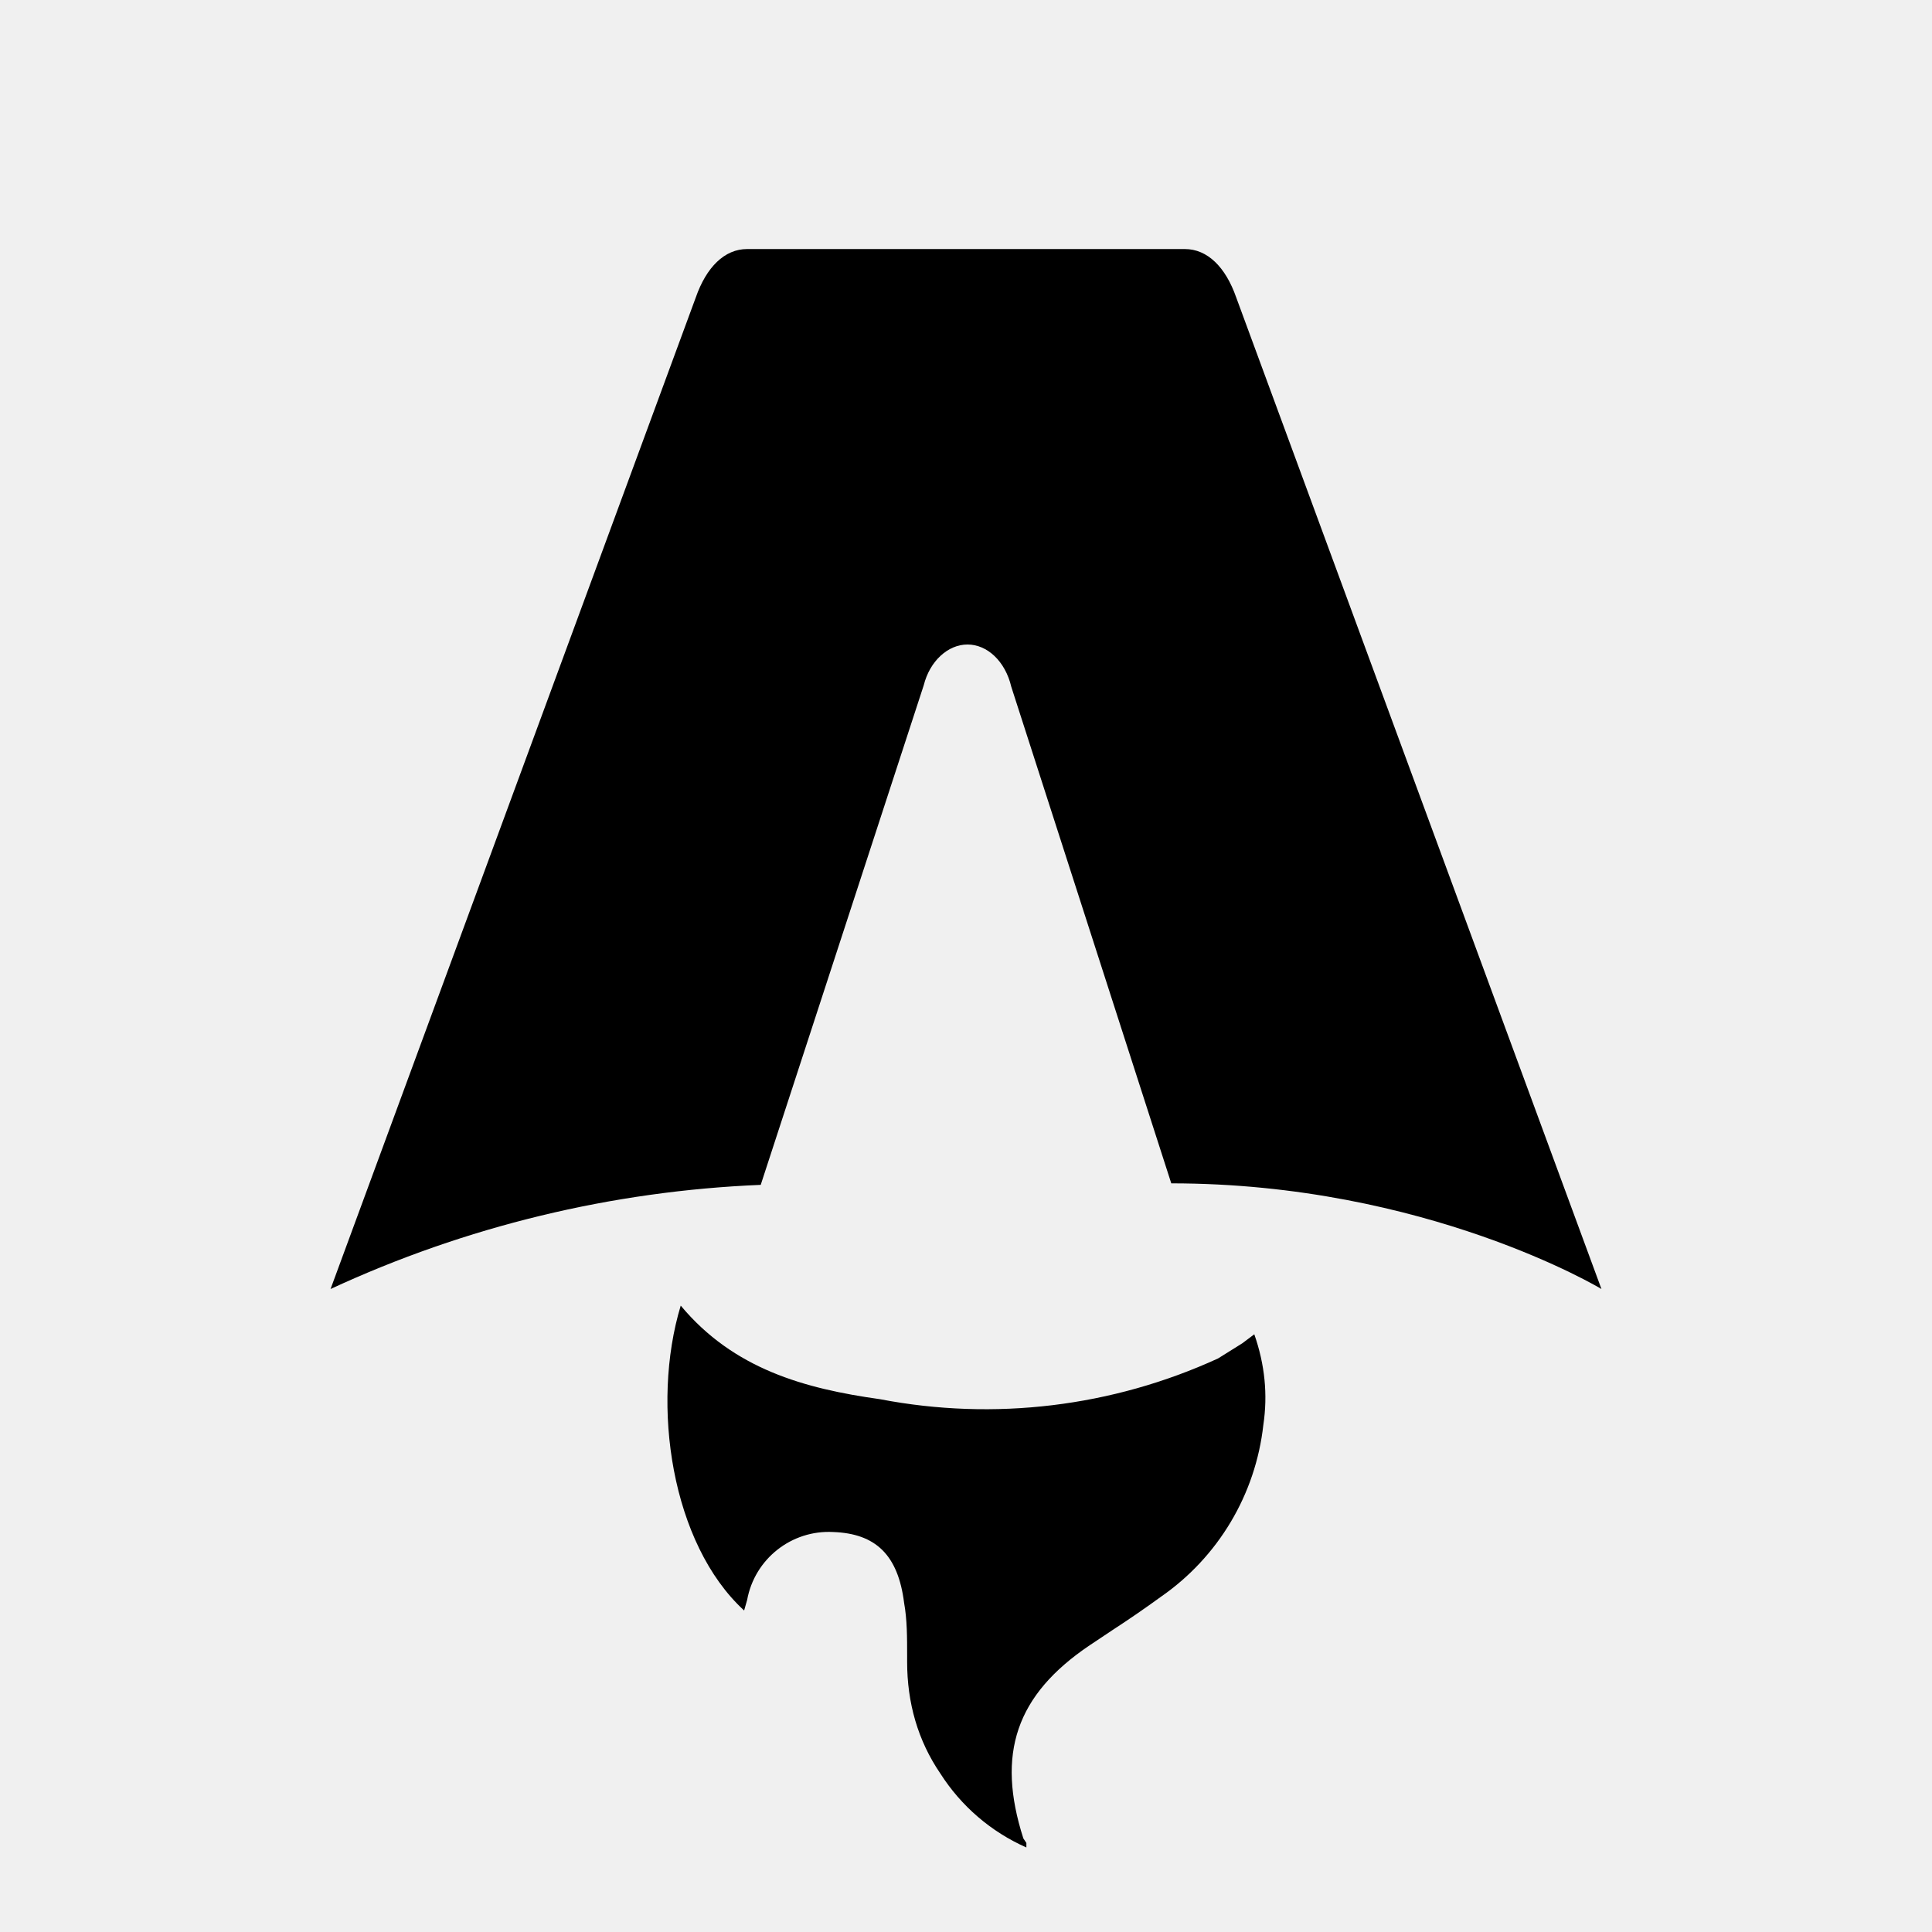
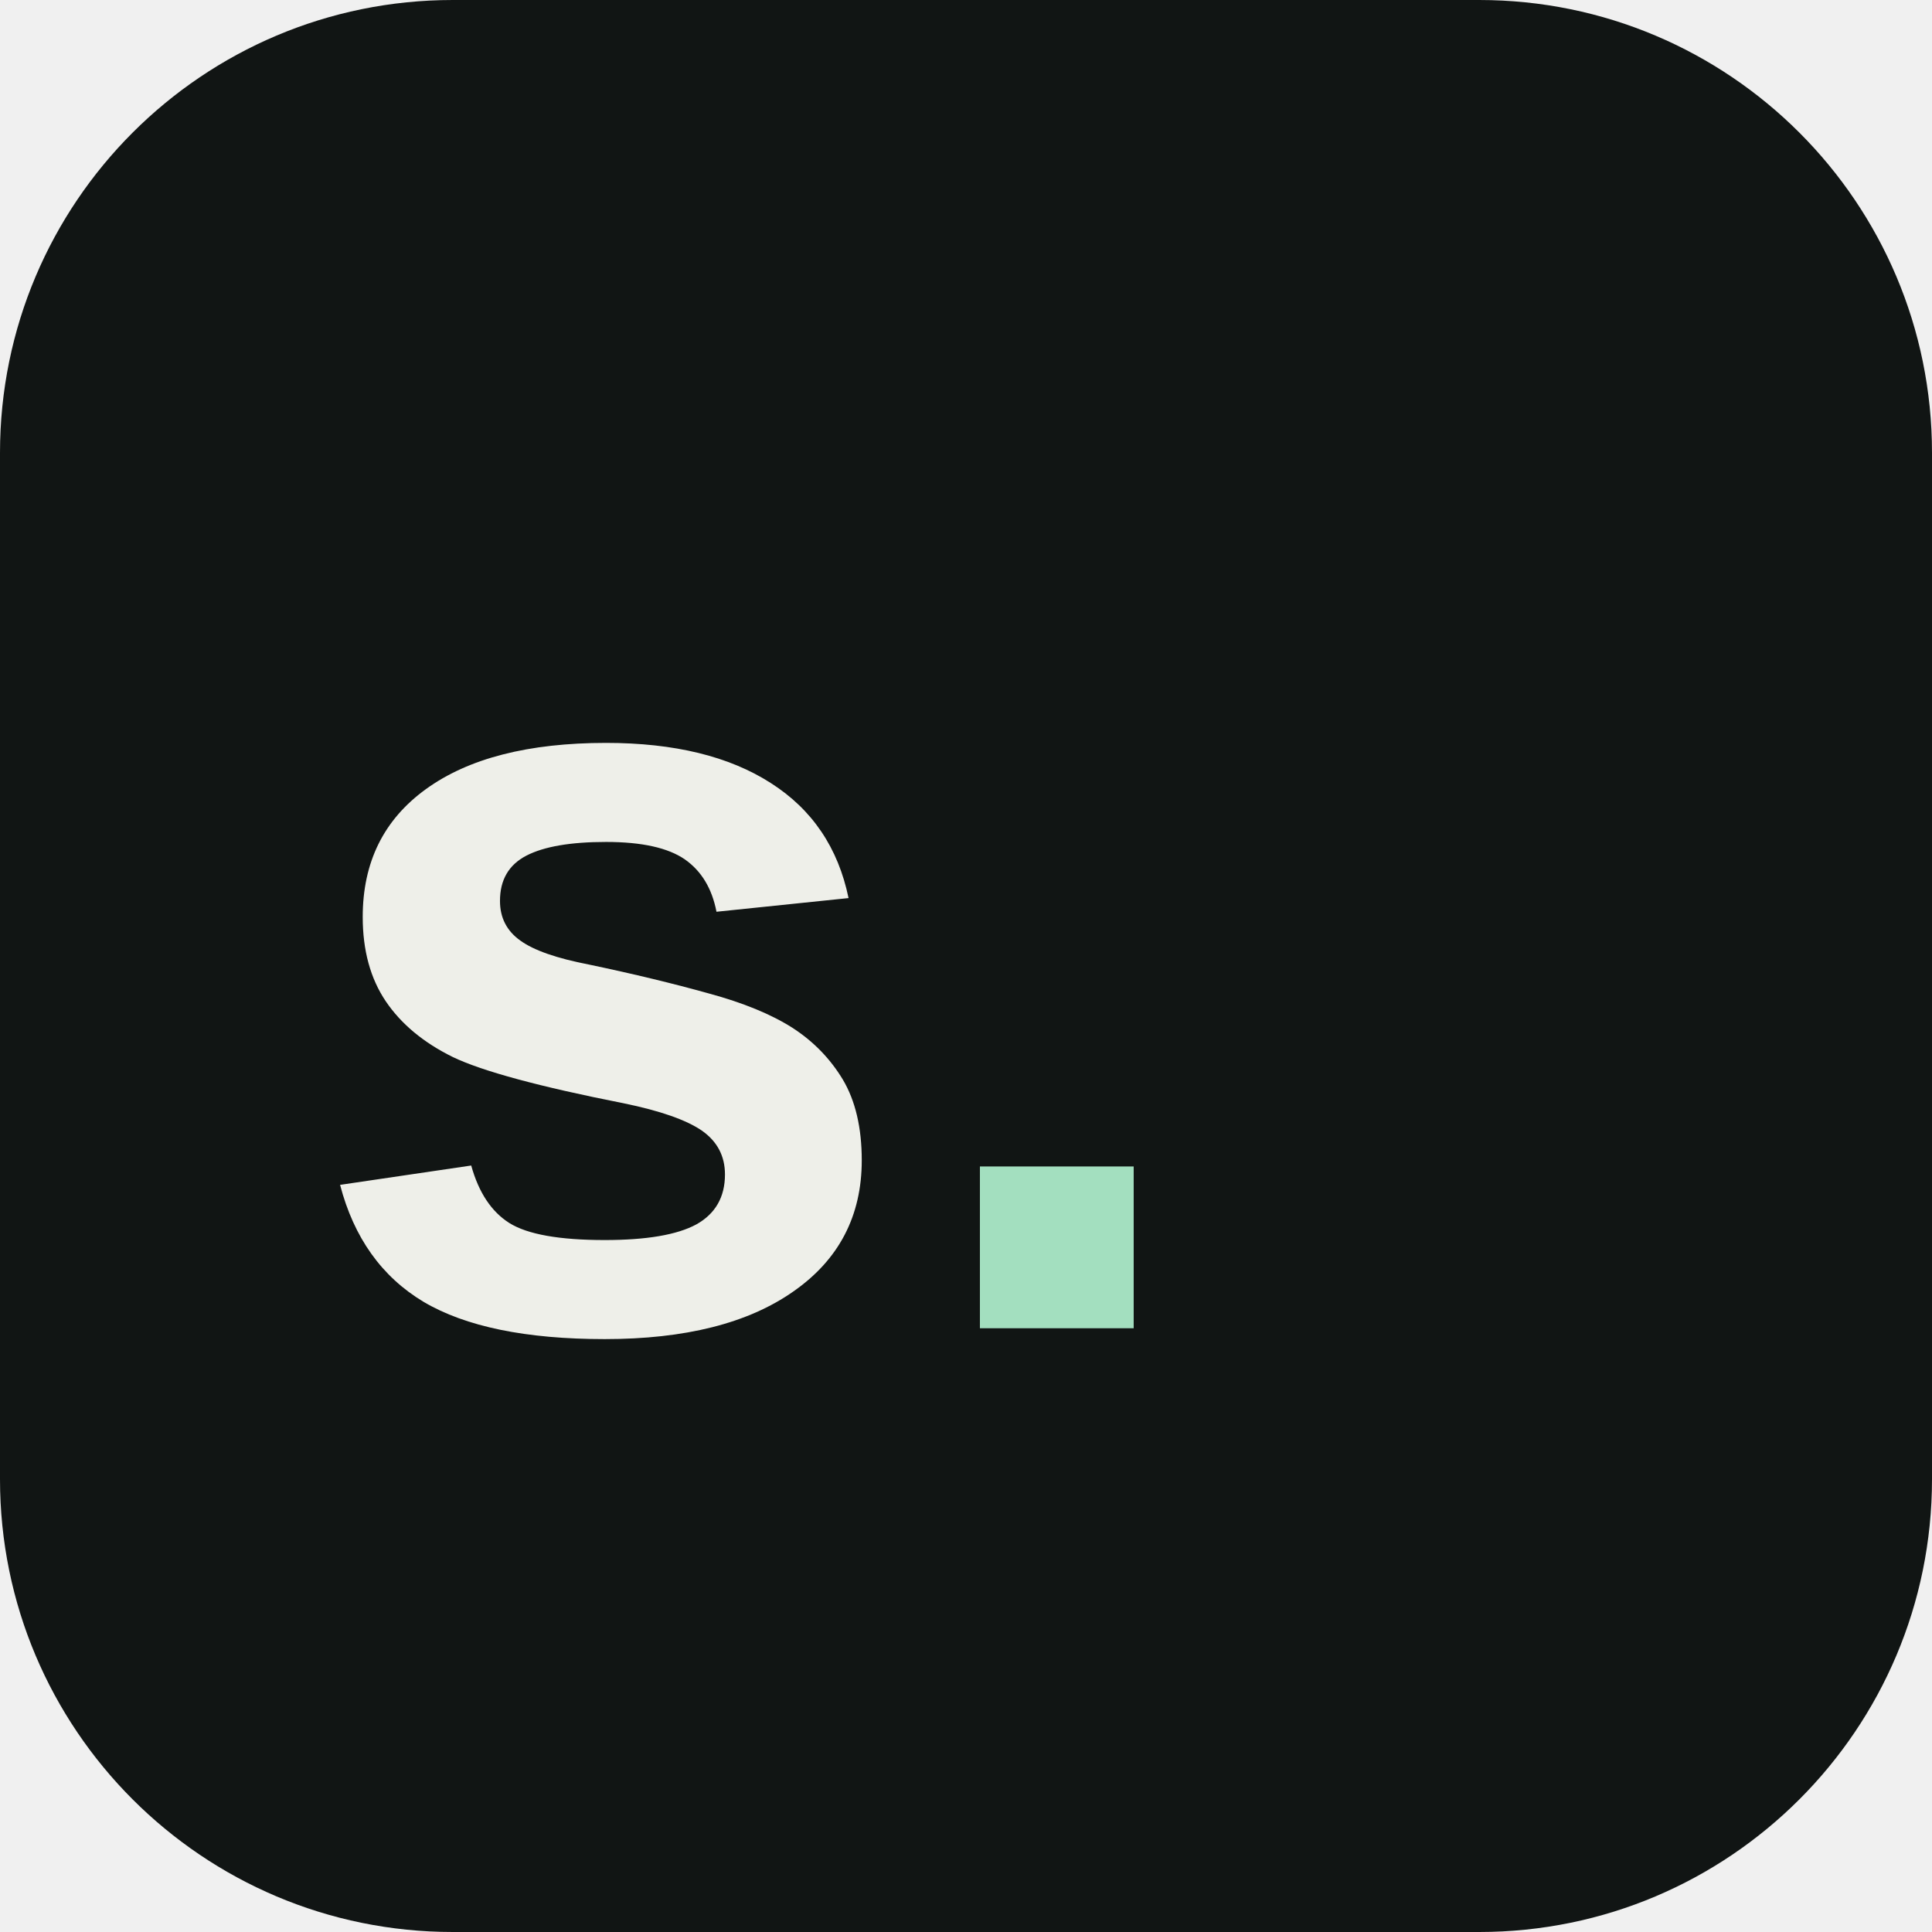
- <svg xmlns="http://www.w3.org/2000/svg" fill="none" viewBox="0 0 128 128">
-   <path d="M50.4 78.5a75.1 75.1 0 0 0-28.5 6.9l24.2-65.7c.7-2 1.9-3.2 3.4-3.2h29c1.5 0 2.7 1.2 3.4 3.2l24.2 65.7s-11.6-7-28.5-7L67 45.5c-.4-1.7-1.6-2.8-2.9-2.8-1.3 0-2.5 1.1-2.9 2.7L50.4 78.5Zm-1.1 28.2Zm-4.2-20.2c-2 6.6-.6 15.8 4.2 20.2a17.5 17.5 0 0 1 .2-.7 5.5 5.5 0 0 1 5.7-4.5c2.8.1 4.3 1.5 4.7 4.7.2 1.1.2 2.3.2 3.5v.4c0 2.7.7 5.2 2.2 7.4a13 13 0 0 0 5.7 4.9v-.3l-.2-.3c-1.8-5.6-.5-9.5 4.4-12.8l1.5-1a73 73 0 0 0 3.2-2.2 16 16 0 0 0 6.8-11.4c.3-2 .1-4-.6-6l-.8.6-1.6 1a37 37 0 0 1-22.4 2.7c-5-.7-9.7-2-13.2-6.2Z" />
-   <style>
-         path { fill: #000; }
-         @media (prefers-color-scheme: dark) {
-             path { fill: #FFF; }
-         }
-     </style>
+ <svg xmlns="http://www.w3.org/2000/svg" viewBox="0 0 64 64">
+   <rect width="64" height="64" rx="15" fill="#111514" />
+   <text x="10" y="44" font-family="Arial,sans-serif" font-size="36" font-weight="700" fill="#eeefe9">s<tspan fill="#a3dfbf">.</tspan>
+   </text>
</svg>
